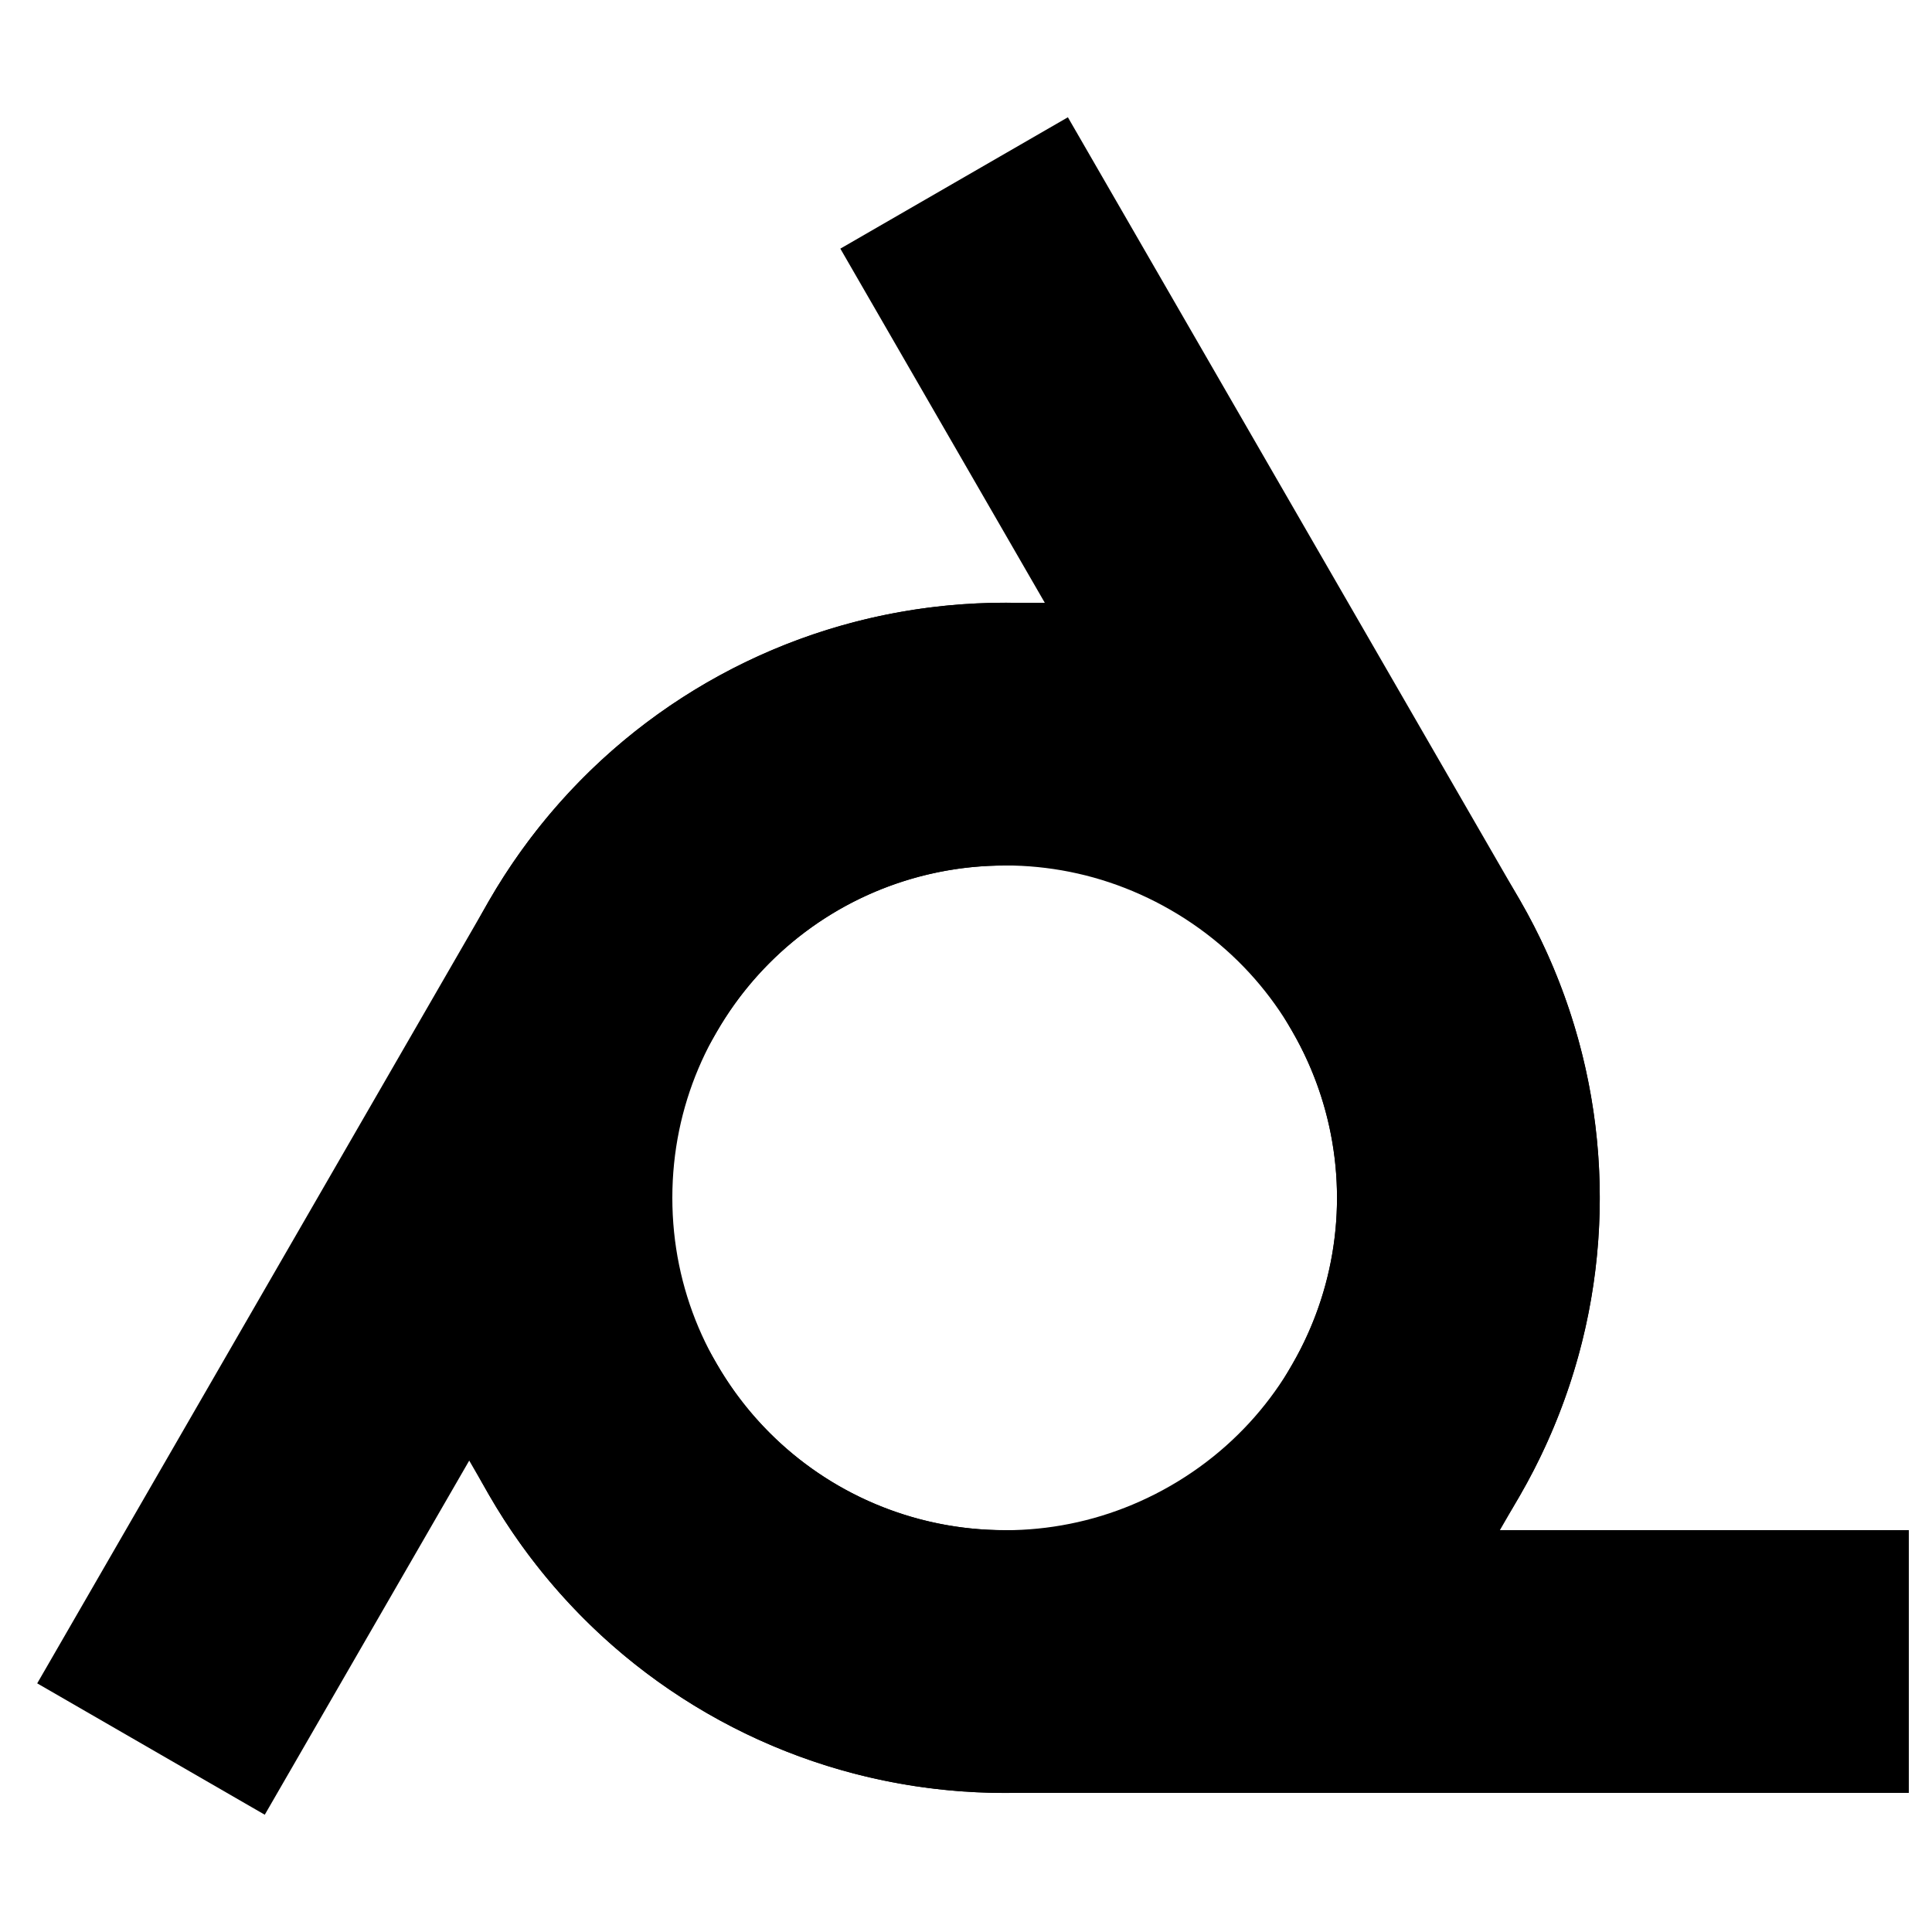
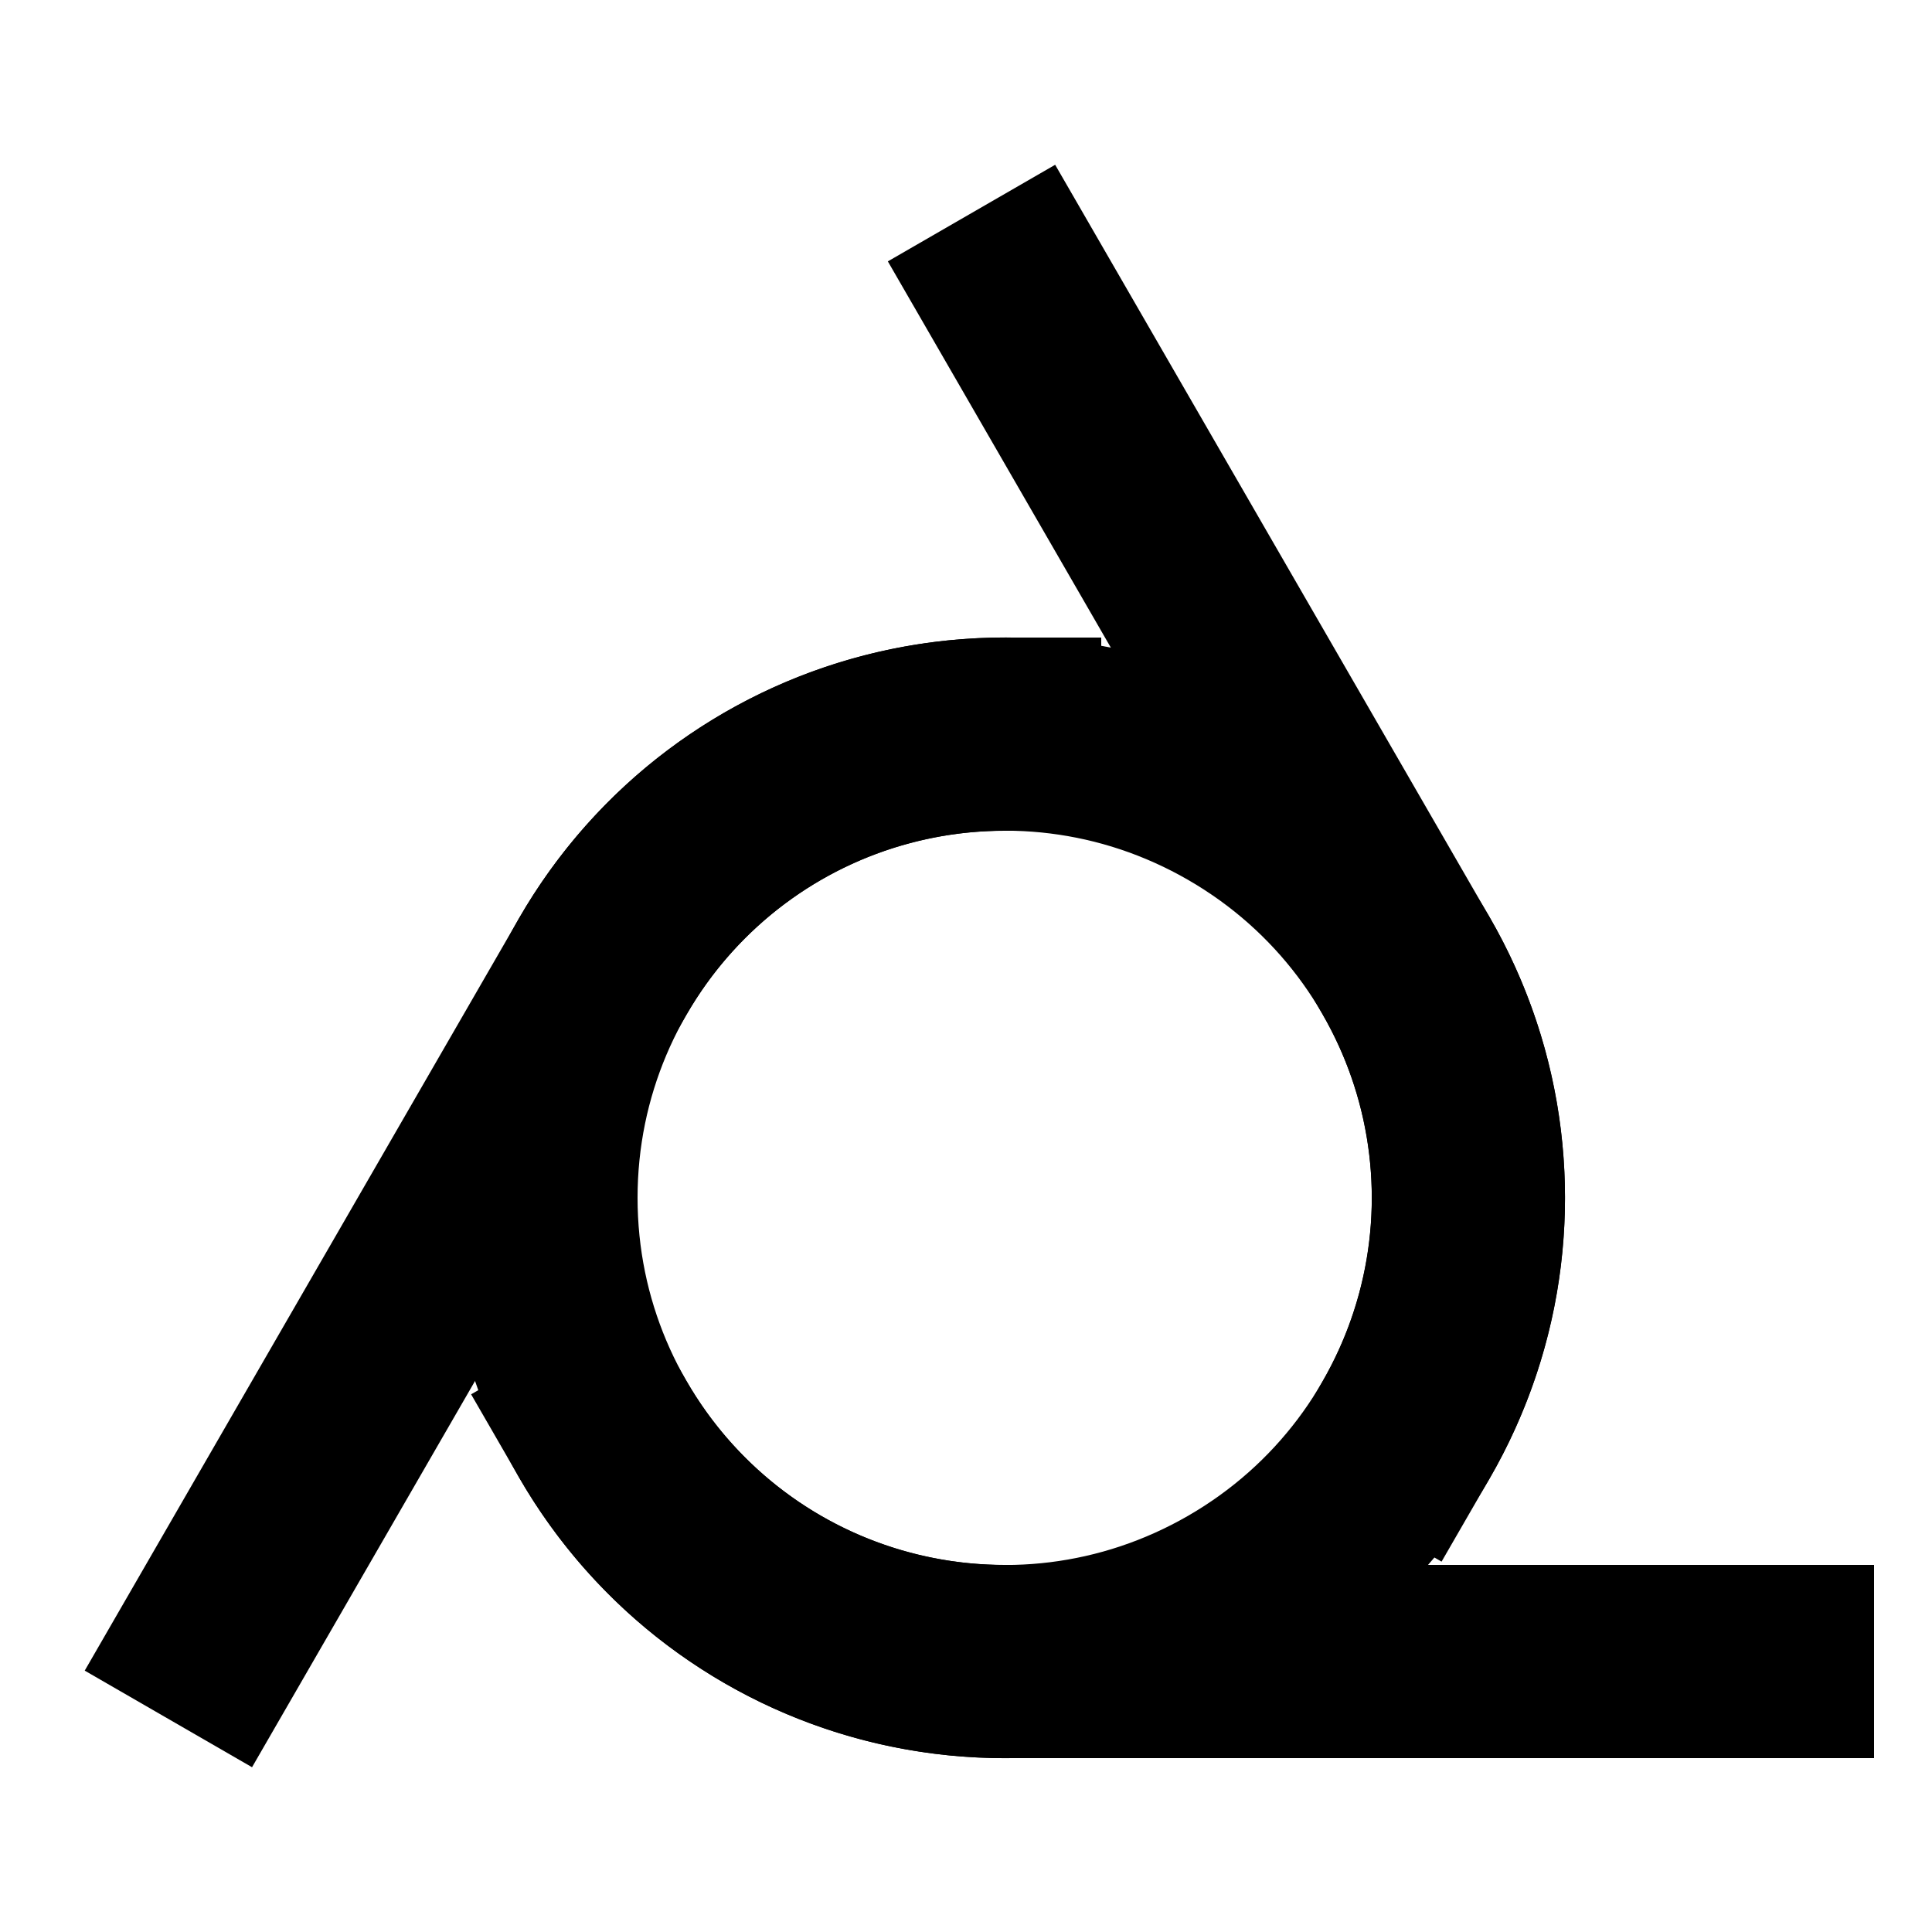
- <svg xmlns="http://www.w3.org/2000/svg" width="30" height="30" viewBox="20 25 250 250" fill="none" stroke="#000" stroke-linecap="square" stroke-width="34">
+ <svg xmlns="http://www.w3.org/2000/svg" width="30" height="30" viewBox="20 25 250 250" fill="none" stroke="#000" stroke-linecap="square" stroke-width="25">
  <g>
    <path d="M201.962 210a60 60 0 10-103.924-60l-50 86.603" />
    <path d="M98.038 210a60 60 0 10103.924-60l-50-86.603" />
    <path d="M150 120a60 60 0 100 120h100" />
  </g>
</svg>
